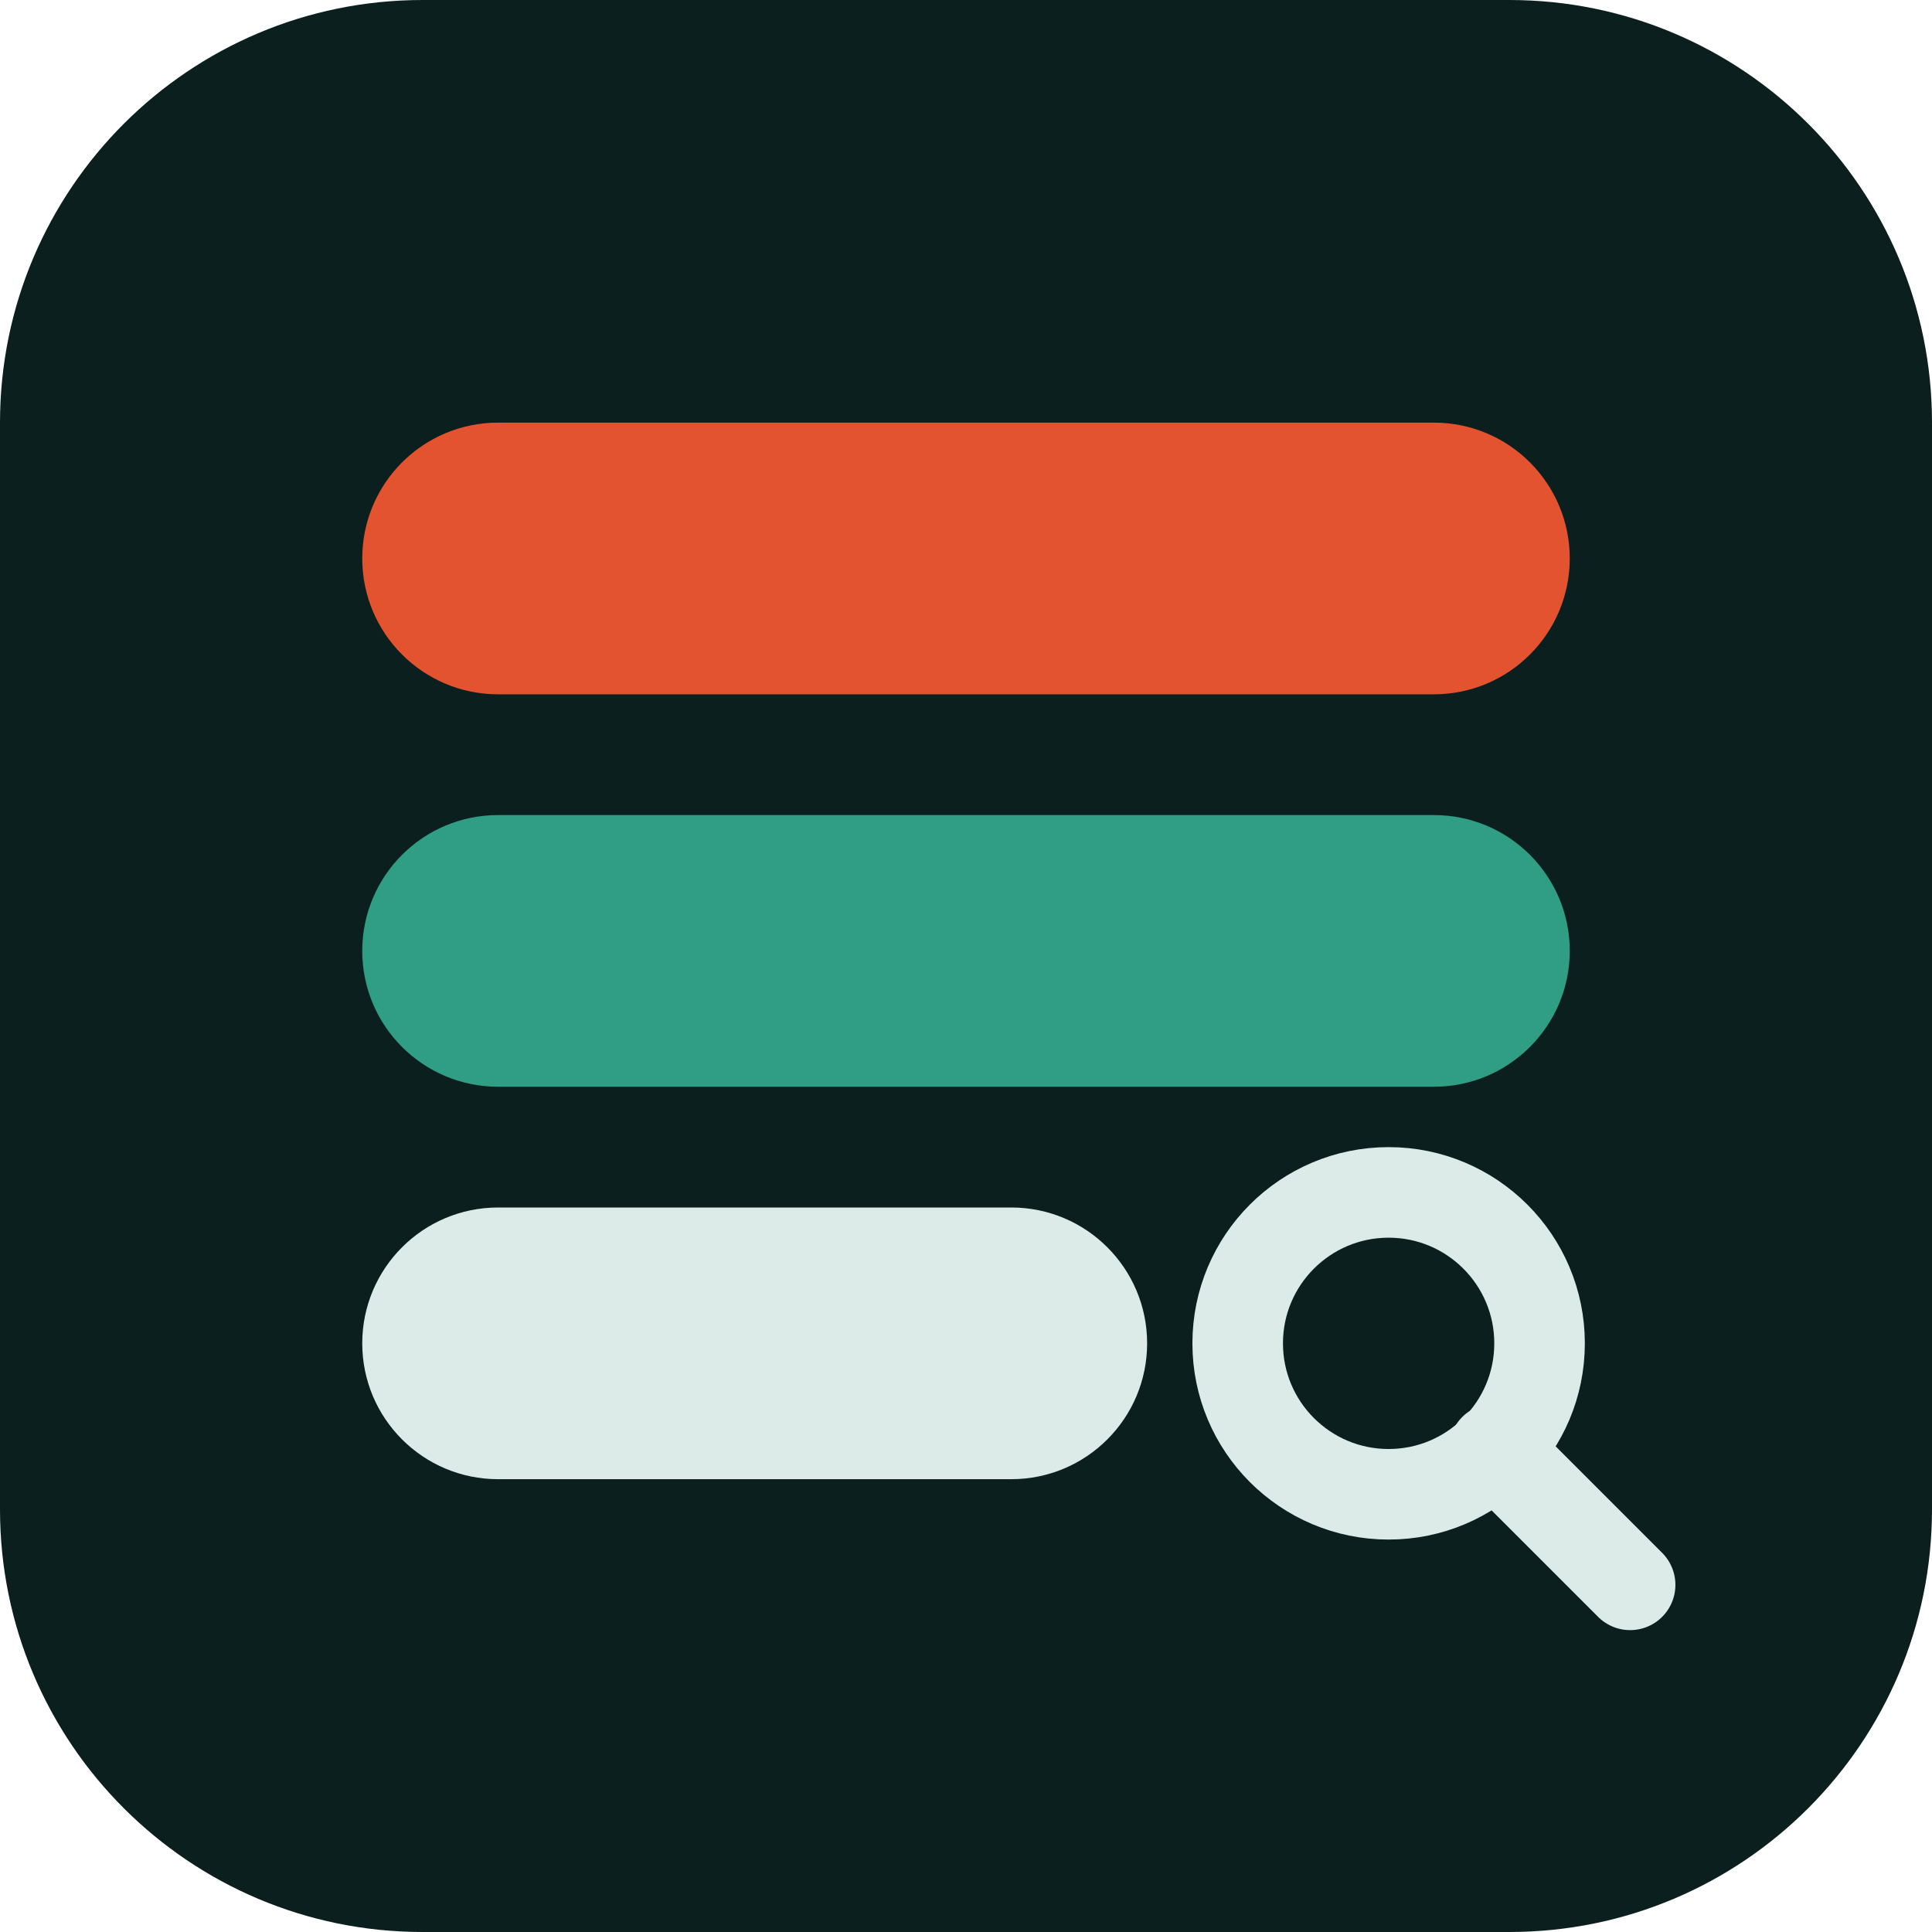
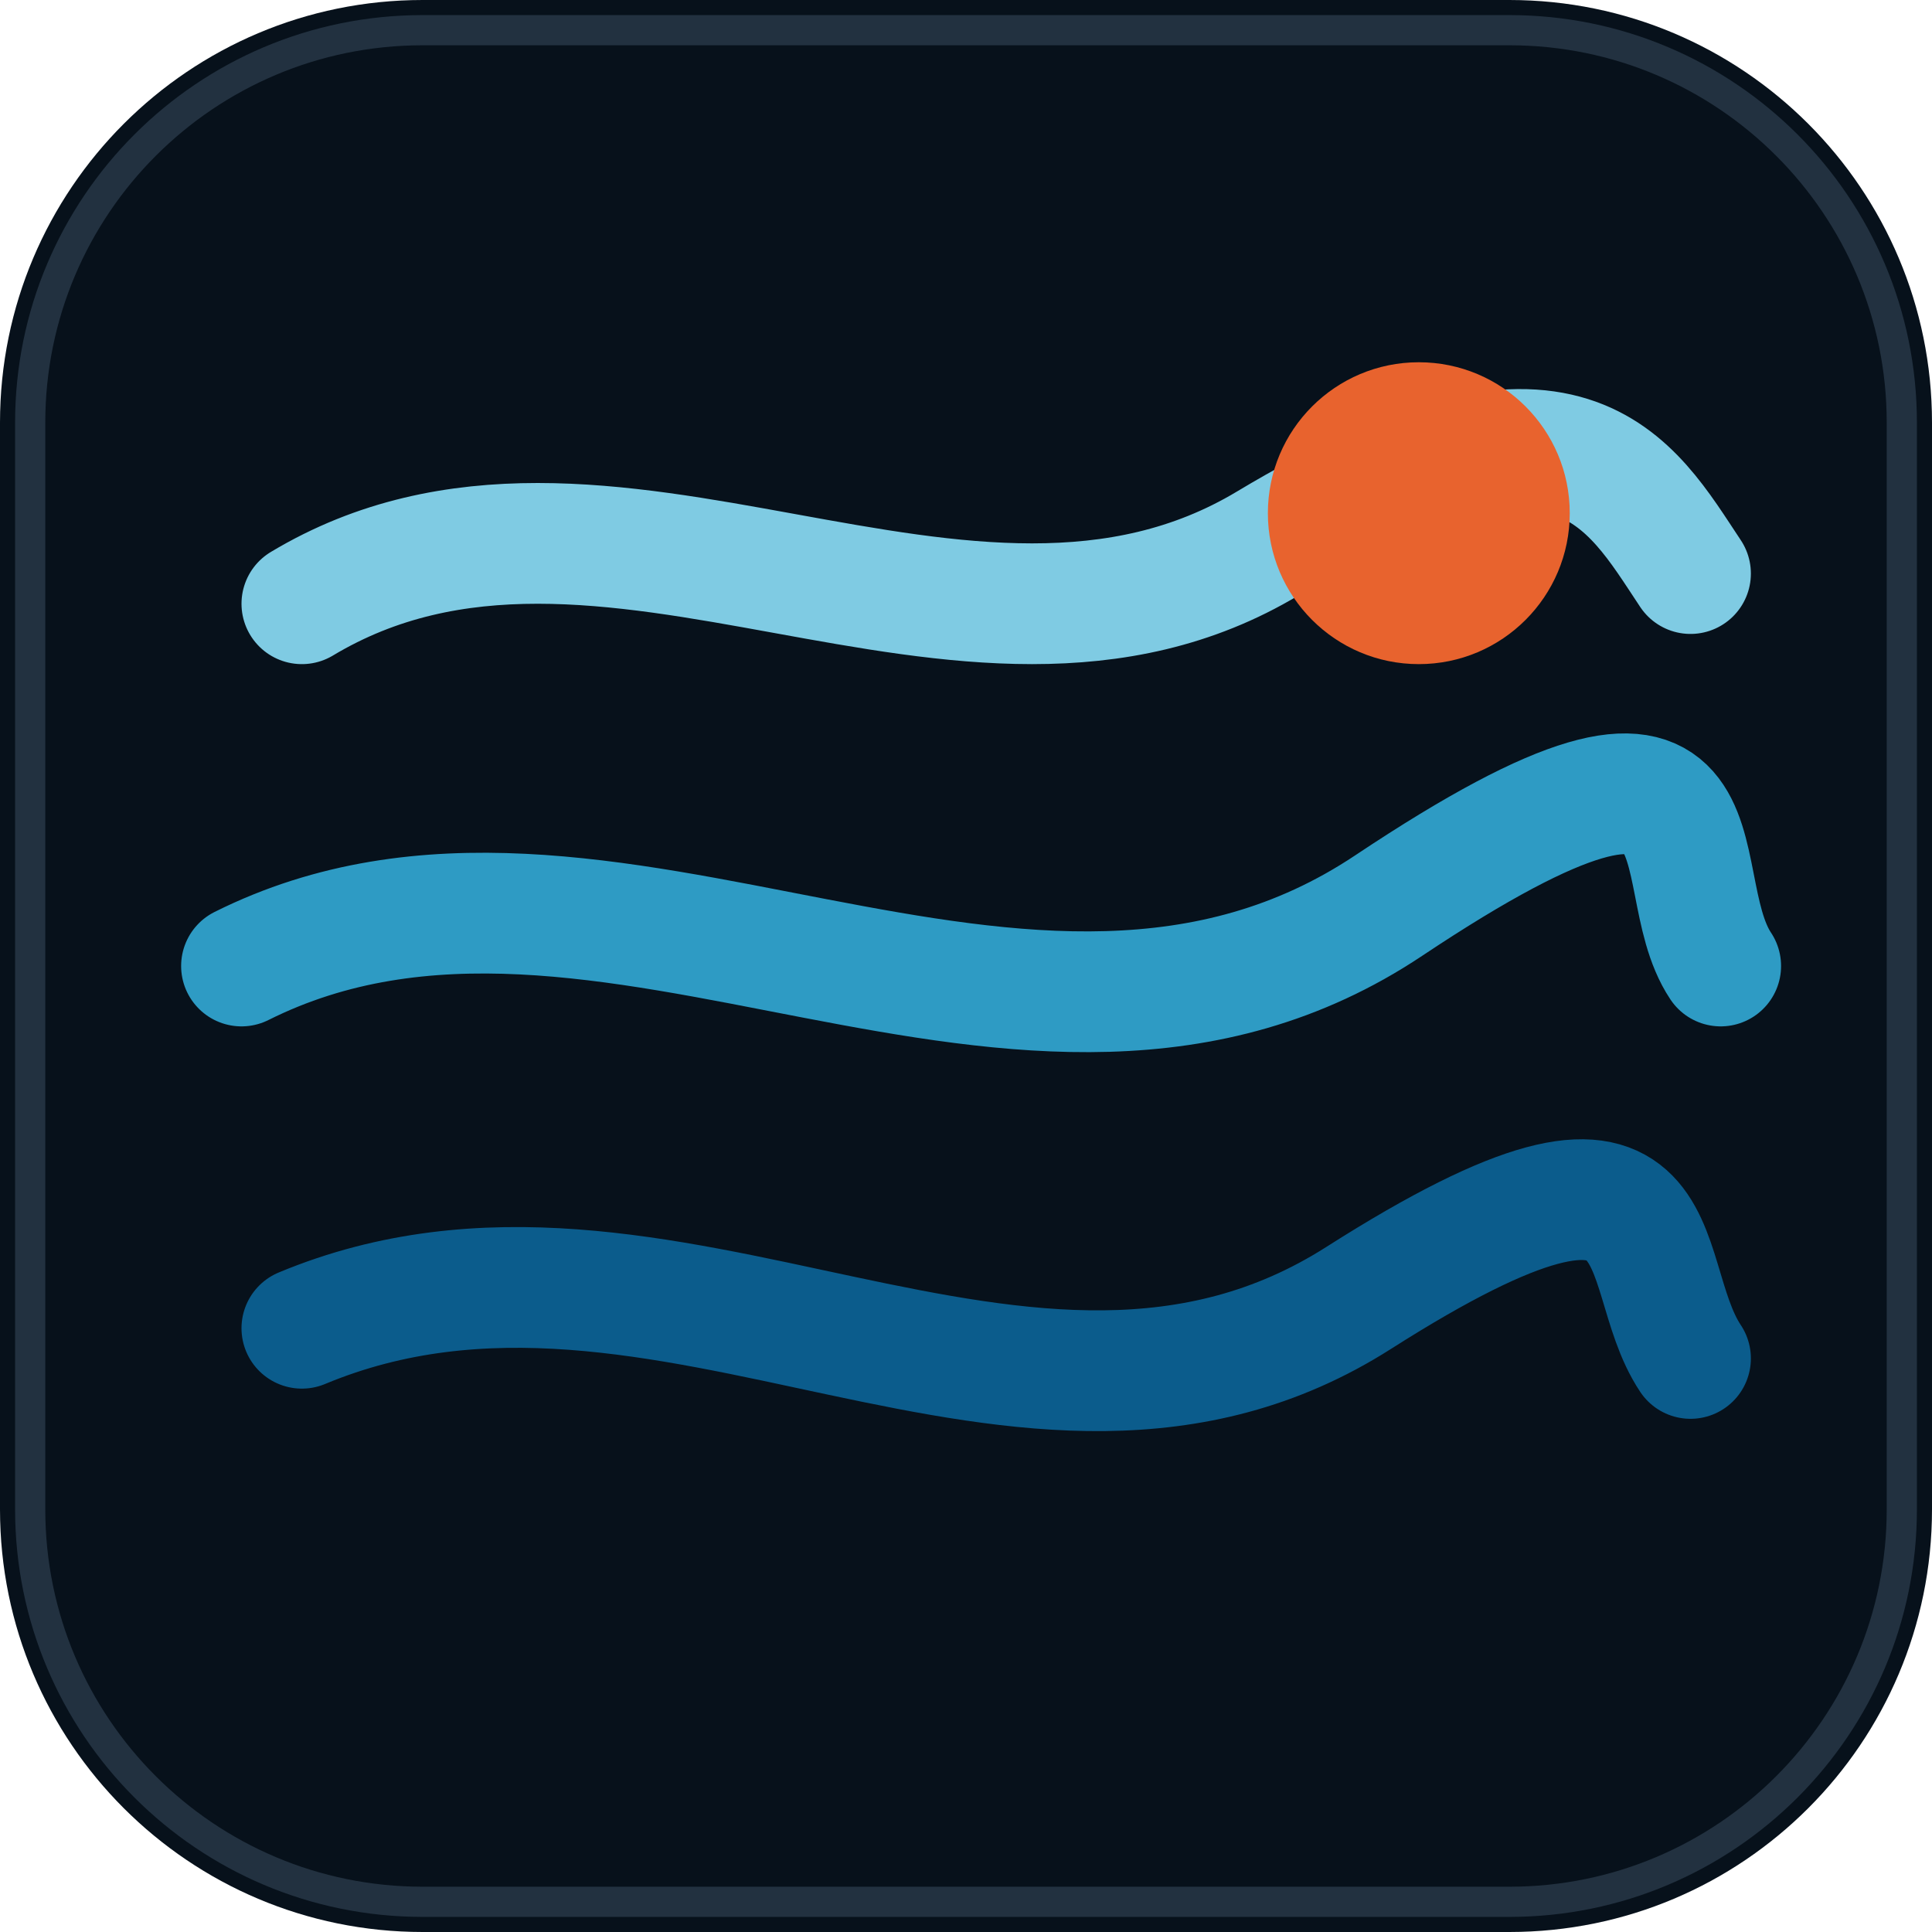
<svg xmlns="http://www.w3.org/2000/svg" viewBox="0 0 64 64">
-   <rect width="64" height="64" rx="14" fill="#0b1f1e" />
-   <rect x="12" y="14" width="40" height="9" rx="4.5" fill="#e4532f" />
-   <rect x="12" y="27" width="40" height="9" rx="4.5" fill="#2f9e85" />
-   <rect x="12" y="40" width="26" height="9" rx="4.5" fill="#dcebe8" />
-   <circle cx="46" cy="44.5" r="5" fill="none" stroke="#dcebe8" stroke-width="3" />
-   <line x1="49.5" y1="48" x2="54" y2="52.5" stroke="#dcebe8" stroke-width="3" stroke-linecap="round" />
+   <rect width="64" height="64" rx="14" fill="#07111b" />
+   <rect x="1" y="1" width="62" height="62" rx="13" fill="none" stroke="#223140" stroke-width="1" />
+   <g fill="none" stroke-linecap="round">
+     <path d="M10 20 C20 14 32 24 42 18 S54 16 56 19" stroke="#7fcbe3" stroke-width="4" />
+     <path d="M8 32 C20 26 34 38 46 30 S55 29 57 32" stroke="#2e9bc4" stroke-width="4" />
+     <path d="M10 44 C22 39 34 50 45 43 S54 42 56 45" stroke="#0b5c8c" stroke-width="4" />
+   </g>
+   <circle cx="47" cy="17" r="5" fill="#e8632e" />
</svg>
